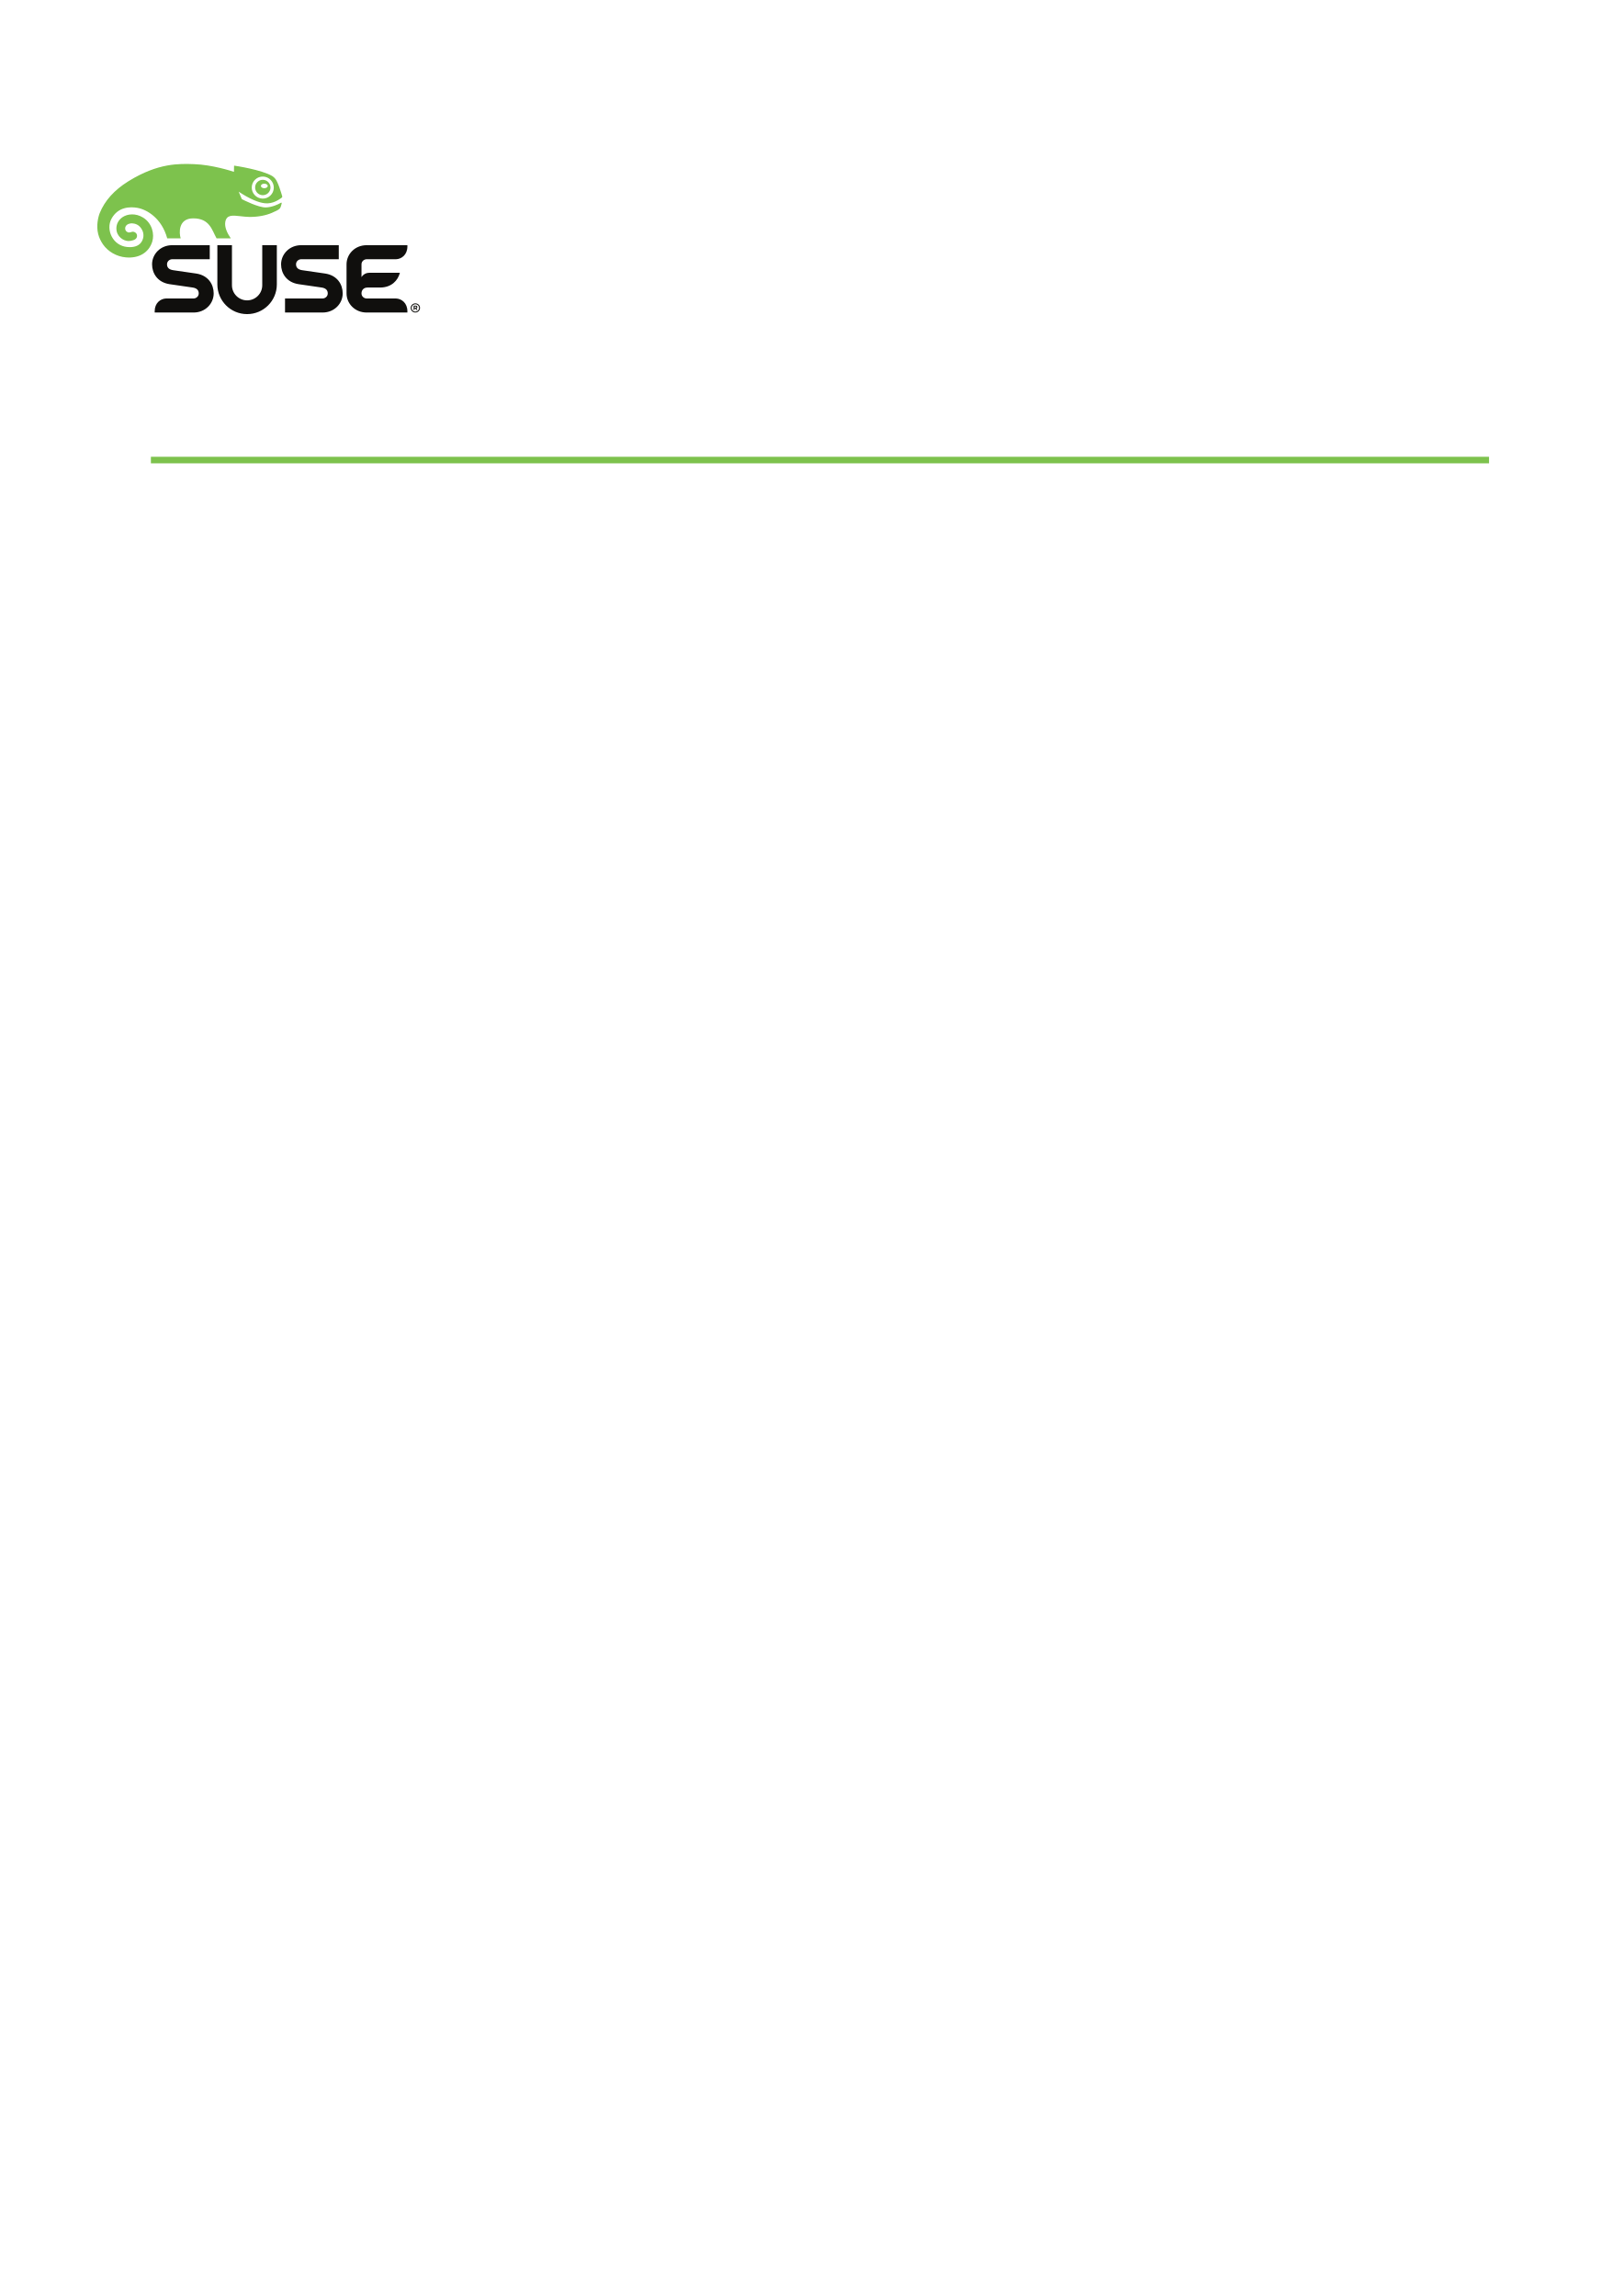
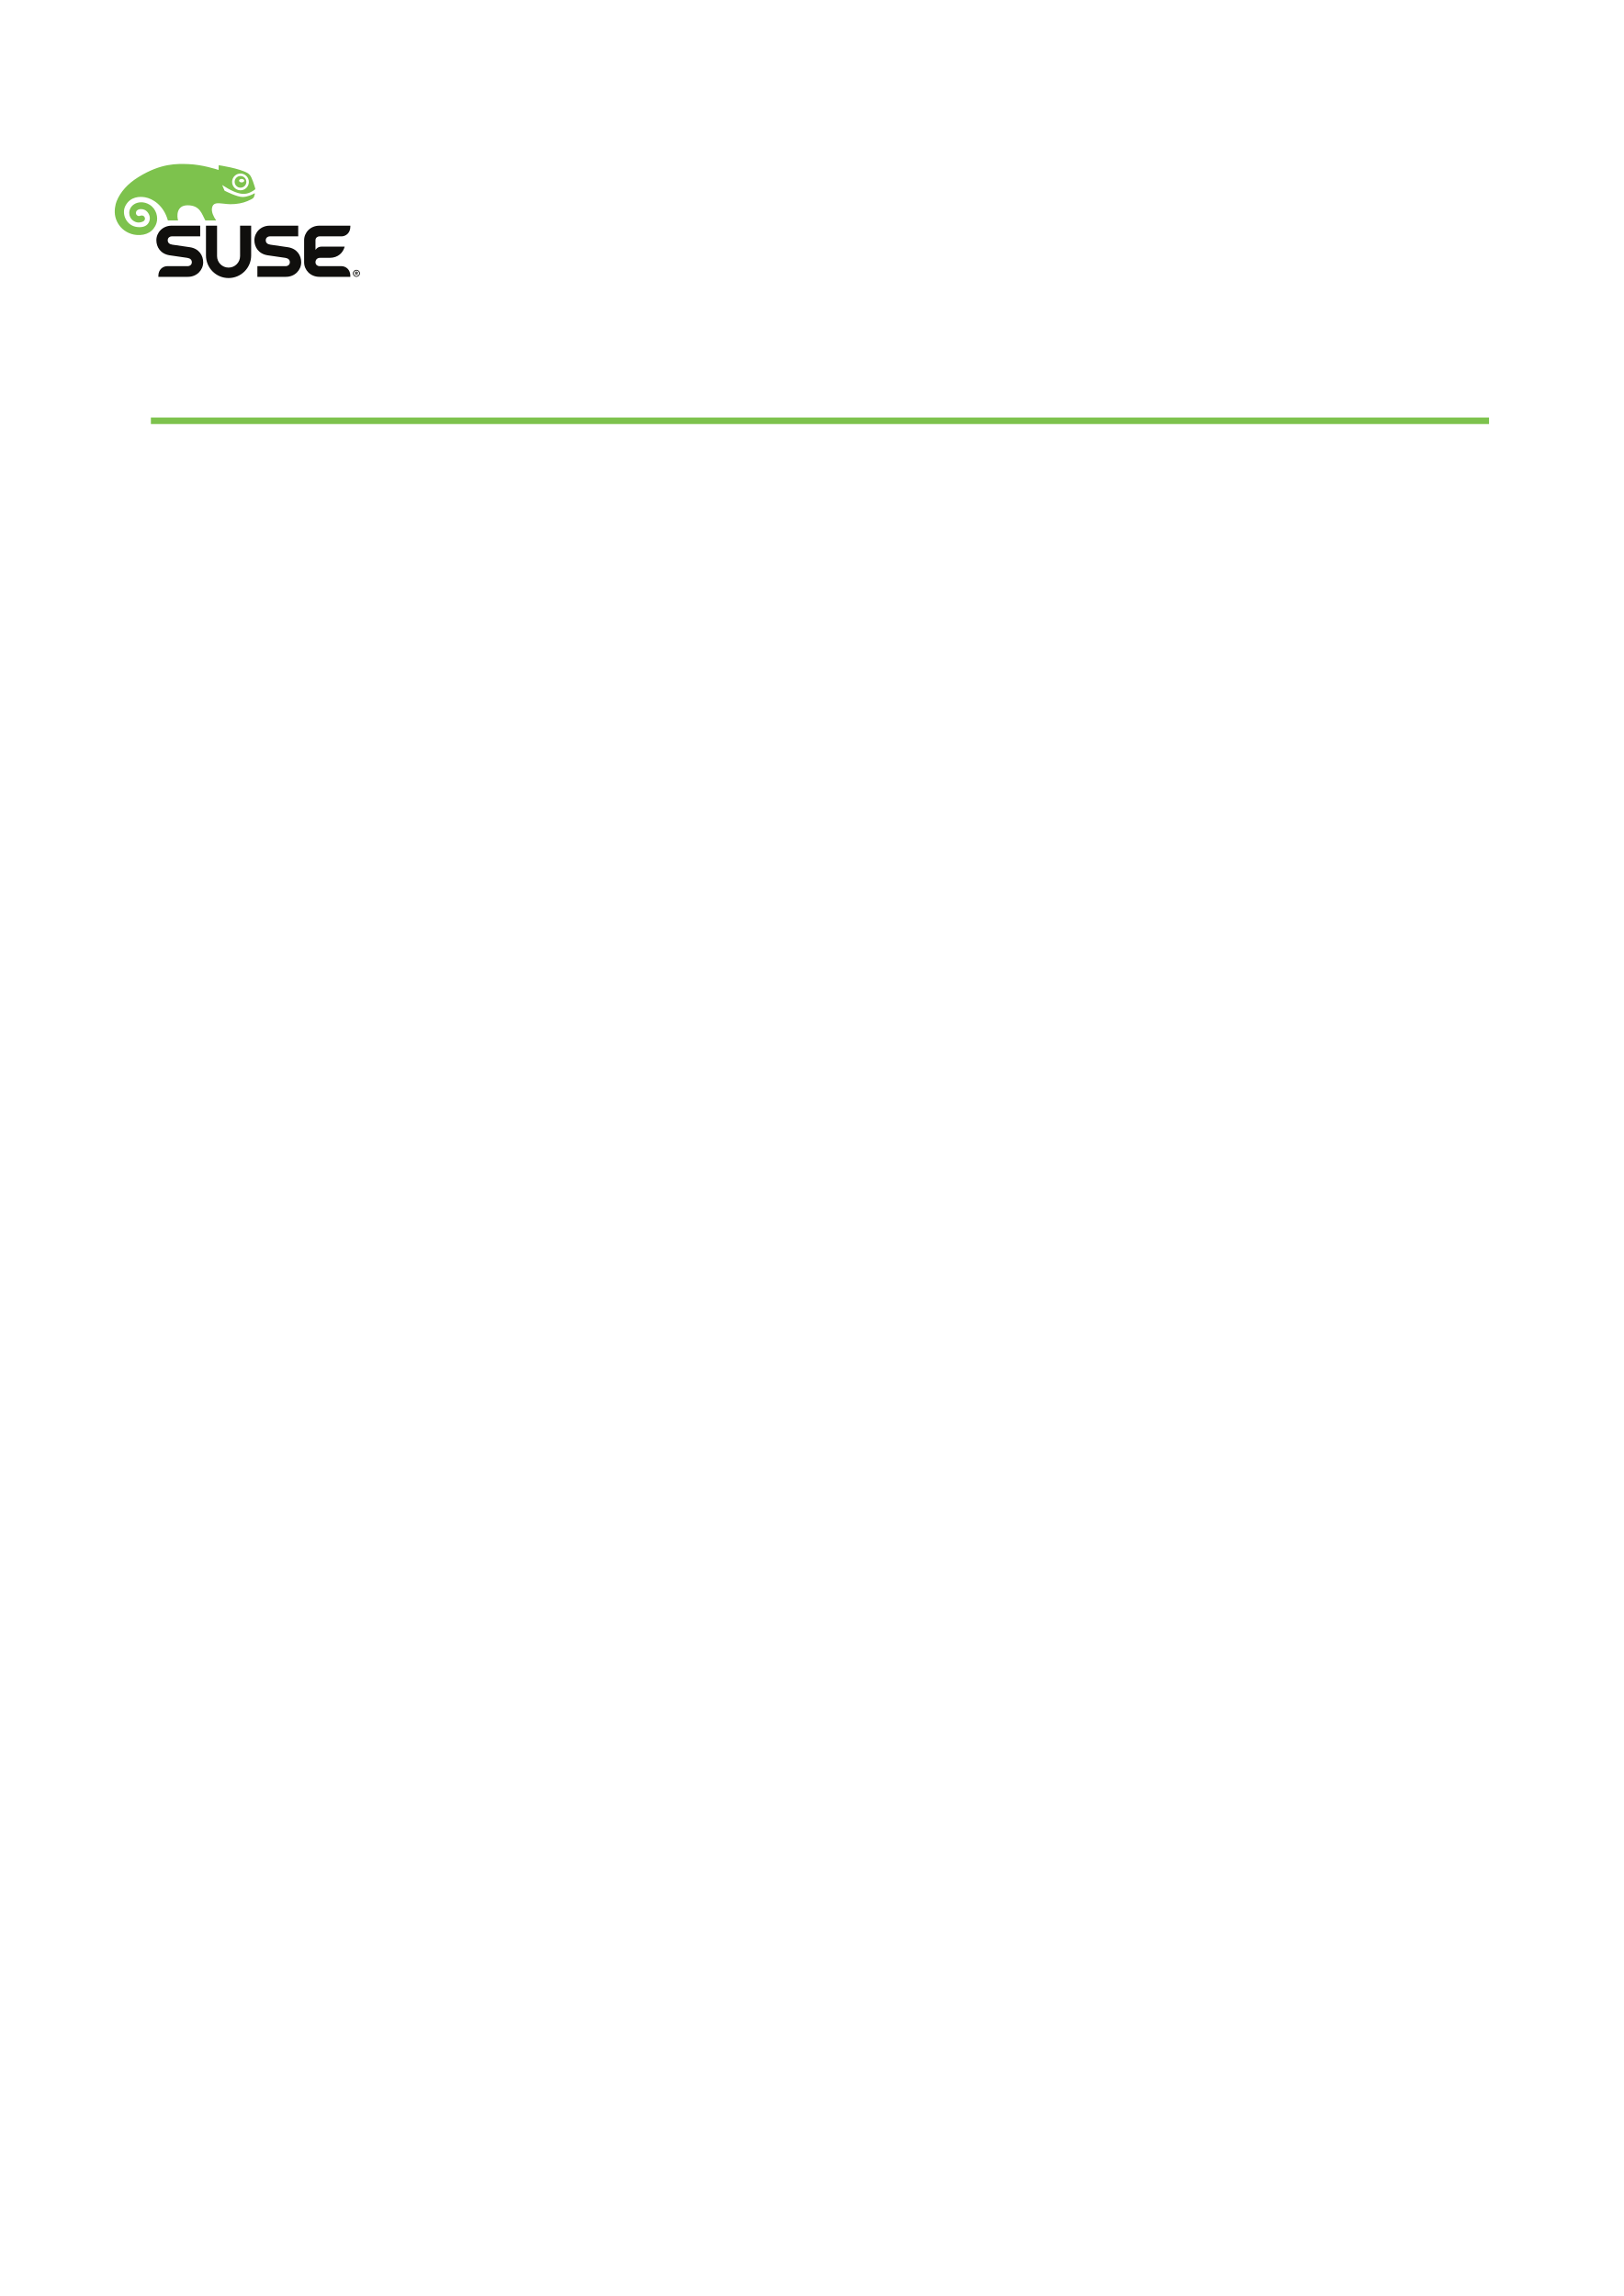
<svg xmlns="http://www.w3.org/2000/svg" width="744.094" height="1052.362" id="svg2" version="1.1">
  <defs id="defs4" />
  <g id="layer1" transform="translate(0,-2.5390623e-6)">
    <g id="g3833" style="fill:#71c831;fill-opacity:0.172" transform="translate(-78.94026,-126.7565)" />
    <flowRoot xml:space="preserve" id="flowRoot2993" style="font-size:40px;font-style:normal;font-weight:normal;line-height:125%;letter-spacing:0px;word-spacing:0px;fill:#000000;fill-opacity:1;stroke:none;font-family:Andale Sans;-inkscape-font-specification:Andale Sans">
      <flowRegion id="flowRegion2995">
        <rect id="rect2997" width="482.563" height="92.366" x="60.32" y="172.062" />
      </flowRegion>
      <flowPara id="flowPara2999" />
    </flowRoot>
-     <flowRoot xml:space="preserve" id="flowRoot2985" style="font-size:40px;font-style:normal;font-variant:normal;font-weight:normal;font-stretch:normal;line-height:125%;letter-spacing:0px;word-spacing:0px;fill:#202020;fill-opacity:1;stroke:none;font-family:Open Sans;-inkscape-font-specification:Open Sans" transform="translate(3.766657,162.6108)">
+     <flowRoot xml:space="preserve" id="flowRoot2985" style="font-size:40px;font-style:normal;font-variant:normal;font-weight:normal;font-stretch:normal;line-height:125%;letter-spacing:0px;word-spacing:0px;fill:#202020;fill-opacity:1;stroke:none;font-family:Open Sans;-inkscape-font-specification:Open Sans" transform="translate(3.766657,144.6108)">
      <flowRegion id="flowRegion2987">
        <rect id="rect2989" width="614.517" height="63.699" x="64.09" y="55.191" style="font-style:normal;font-variant:normal;font-weight:normal;font-stretch:normal;fill:#202020;font-family:Open Sans;-inkscape-font-specification:Open Sans" />
      </flowRegion>
      <flowPara style="font-size:22px;fill:#202020" id="flowPara3796">SUSE Linux Enterprise High Availability Extension 11 SP3 </flowPara>
    </flowRoot>
-     <flowRoot xml:space="preserve" id="flowRoot2985-8" style="font-size:40px;font-style:normal;font-variant:normal;font-weight:normal;font-stretch:normal;line-height:125%;letter-spacing:0px;word-spacing:0px;fill:#37782e;fill-opacity:1;stroke:none;font-family:Open Sans;-inkscape-font-specification:Open Sans" transform="translate(3.766657,111.3194)">
+     <flowRoot xml:space="preserve" id="flowRoot2985-8" style="font-size:40px;font-style:normal;font-variant:normal;font-weight:normal;font-stretch:normal;line-height:125%;letter-spacing:0px;word-spacing:0px;fill:#37782e;fill-opacity:1;stroke:none;font-family:Open Sans;-inkscape-font-specification:Open Sans" transform="translate(3.766657,93.31941)">
      <flowRegion id="flowRegion2987-7">
        <rect id="rect2989-1" width="614.517" height="39.192" x="64.09" y="55.191" style="font-style:normal;font-variant:normal;font-weight:normal;font-stretch:normal;fill:#37782e;fill-opacity:1;font-family:Open Sans;-inkscape-font-specification:Open Sans" />
      </flowRegion>
      <flowPara id="flowPara2991-8" style="font-size:32px;fill:#37782e;fill-opacity:1">High Availability Guide</flowPara>
    </flowRoot>
-     <path d="m 89.937,125.379 c -0.098,-0.015 -10.536,-1.529 -10.637,-1.545 -1.834,-0.291 -2.759,-1.191 -2.759,-2.68 0,-1.491 1.281,-2.332 2.34,-2.332 l 17.243,0 0,-6.442 c 0,0 -17.041,0 -17.206,0 -5.462,0 -9.231,4.149 -9.231,8.774 0,4.045 2.429,8.232 7.988,9.092 0.097,0.014 10.538,1.529 10.638,1.545 1.833,0.287 2.761,1.189 2.761,2.678 0,1.491 -1.284,2.331 -2.345,2.331 l -12.6,0 0,0.006 c -2.554,0.079 -5.241,2.034 -5.241,5.867 0,0.17 0,0.361 0,0.571 0,0 17.746,0 17.809,0 5.459,0 9.228,-4.151 9.228,-8.775 0,-4.044 -2.426,-8.234 -7.988,-9.091 z m 91.515,-6.556 c 2.554,-0.077 5.242,-2.038 5.242,-5.872 0,-0.169 0,-0.36 0,-0.569 l -18.655,0 c -5.462,0 -9.231,4.149 -9.231,8.774 l 0,0 c 0,0 0,13.249 0,13.315 0,4.624 3.77,8.775 9.231,8.775 0.168,0 18.655,0 18.655,0 0,-0.21 0,-0.401 0,-0.571 0,-3.833 -2.687,-5.788 -5.241,-5.867 l 0,-0.006 -13.451,0 c -1.057,0 -2.34,-0.84 -2.34,-2.331 0,-1.489 0.977,-2.678 2.76,-2.678 1.783,0 5.726,0 5.827,0 5.13,-0.035 8.086,-3.177 9.016,-6.768 l -14.02,0 c -2.523,0 -3.583,2.001 -3.583,2.001 l 0,-5.87 c 0,-1.491 1.28,-2.332 2.339,-2.332 l 13.45,0 z m 9.356,21.949 c 0,0.171 -0.123,0.292 -0.348,0.292 l -0.452,0 0,-0.59 0.441,0 c 0.222,0 0.36,0.1 0.36,0.297 z m 0.453,-0.027 c 0,-0.415 -0.311,-0.662 -0.797,-0.662 l -0.904,0 0,2.006 0.448,0 0,-0.646 0.356,0 0.434,0.646 0.523,0 -0.497,-0.719 c 0.259,-0.093 0.438,-0.297 0.438,-0.626 z m 0.778,0.392 c 0,0.926 -0.731,1.683 -1.697,1.683 -0.963,0 -1.685,-0.745 -1.685,-1.672 0,-0.929 0.726,-1.683 1.696,-1.683 0.963,0 1.687,0.746 1.687,1.673 z m 0.441,-0.002 c 0,-1.149 -0.932,-2.095 -2.126,-2.095 -1.197,0 -2.14,0.957 -2.14,2.107 0,1.151 0.932,2.097 2.126,2.097 1.197,0 2.139,-0.959 2.139,-2.11 z m -72.299,-28.767 0,18.36 c 0,3.836 -3.11,6.943 -6.942,6.943 -3.834,0 -6.943,-3.106 -6.943,-6.943 l 0,-18.36 -6.686,0 0,17.975 c 0,7.527 6.102,13.629 13.629,13.629 7.525,0 13.627,-6.102 13.627,-13.629 l 0,-17.975 -6.684,0 z m 36.869,22.102 c 0,4.624 -3.77,8.775 -9.229,8.775 -0.168,0 -17.205,0 -17.205,0 l 0,-6.444 17.24,0 c 1.058,0 2.342,-0.84 2.342,-2.331 0,-1.489 -0.928,-2.392 -2.762,-2.678 -0.098,-0.017 -10.538,-1.532 -10.636,-1.545 -5.562,-0.859 -7.989,-5.046 -7.989,-9.092 0,-4.625 3.769,-8.774 9.231,-8.774 0.166,0 17.206,0 17.206,0 l 0,6.442 -17.243,0 c -1.059,0 -2.341,0.84 -2.341,2.332 0,1.489 0.931,2.389 2.76,2.68 0.1,0.016 10.54,1.53 10.637,1.545 5.56,0.857 7.988,5.047 7.988,9.091" id="path3233" style="fill:#100f0d;fill-opacity:1;fill-rule:nonzero;stroke:none" />
-     <path d="m 115.371,85.802 c 0.047,-1.349 0.614,-2.6 1.601,-3.518 0.982,-0.923 2.271,-1.398 3.619,-1.355 2.788,0.101 4.971,2.447 4.878,5.23 -0.051,1.347 -0.616,2.595 -1.604,3.516 -0.982,0.923 -2.269,1.399 -3.622,1.353 -2.782,-0.102 -4.966,-2.445 -4.873,-5.227 z m -8.108,-9.764 c 0,0 -0.044,2.45 -0.049,2.723 C 106.007,78.359 97.239,75.527 89.02,75.239 82.051,74.994 72.534,74.663 59.085,82.928 l -0.397,0.249 c -6.325,3.946 -10.693,8.811 -12.976,14.468 -0.718,1.78 -1.681,5.795 -0.727,9.572 0.411,1.653 1.18,3.31 2.215,4.796 2.336,3.354 6.254,5.582 10.476,5.958 5.96,0.531 10.475,-2.146 12.08,-7.157 1.105,-3.459 0,-8.532 -4.231,-11.122 -3.44,-2.109 -7.145,-1.627 -9.289,-0.21 -1.864,1.236 -2.92,3.153 -2.9,5.263 0.042,3.737 3.263,5.726 5.576,5.729 0.674,0 1.35,-0.114 2.113,-0.365 0.271,-0.083 0.526,-0.183 0.807,-0.359 l 0.088,-0.055 0.055,-0.032 -0.022,0.009 c 0.53,-0.356 0.852,-0.941 0.852,-1.566 0,-0.174 -0.028,-0.348 -0.076,-0.523 -0.272,-0.944 -1.207,-1.519 -2.177,-1.339 l -0.13,0.026 -0.178,0.058 -0.258,0.086 c -0.531,0.134 -0.934,0.143 -1.017,0.146 -0.273,-0.018 -1.607,-0.418 -1.607,-1.879 l 0,-0.017 c 0.004,-0.536 0.22,-0.911 0.338,-1.116 0.412,-0.65 1.548,-1.29 3.083,-1.154 2.011,0.173 3.463,1.204 4.423,3.151 0.895,1.812 0.66,4.036 -0.6,5.669 -1.254,1.619 -3.479,2.305 -6.444,1.984 -2.989,-0.329 -5.515,-2.048 -6.931,-4.727 -1.383,-2.614 -1.459,-5.718 -0.196,-8.103 3.027,-5.709 8.739,-5.652 11.873,-5.11 4.45,0.769 11.201,4.762 13.733,14.003 l 6.161,0 c -0.762,-2.357 -1.202,-9.176 5.733,-9.176 7.602,0 8.565,5.354 10.717,9.176 l 6.526,0 c -1.716,-2.459 -2.923,-5.195 -2.541,-7.494 0.562,-3.394 3.267,-3.09 7.005,-2.664 1.22,0.139 2.612,0.299 4.05,0.331 4.012,0.024 7.652,-0.714 10.319,-1.88 1.725,-0.754 2.825,-1.252 3.516,-1.877 0.247,-0.205 0.376,-0.542 0.508,-0.897 l 0.093,-0.24 c 0.114,-0.288 0.26,-0.906 0.346,-1.236 0.176,-0.683 -0.426,-0.321 -0.426,-0.321 -1.168,0.703 -4.097,2.039 -6.835,2.093 -3.393,0.07 -10.233,-3.413 -10.947,-3.785 l -0.067,-0.08 c -0.173,-0.409 -1.199,-2.837 -1.415,-3.349 4.924,3.243 9.006,5.035 12.133,5.314 3.481,0.311 6.193,-1.59 7.353,-2.399 0.122,-0.084 0.583,-0.393 0.476,-0.767 -0.456,-1.581 -2.016,-6.875 -3.317,-8.219 -0.379,-0.391 -0.683,-0.77 -1.299,-1.129 -4.976,-2.9 -16.781,-4.652 -17.336,-4.732 0,0 -0.137,-0.034 -0.131,0.11" id="path3235" style="fill:#7dc24d;fill-opacity:1;fill-rule:nonzero;stroke:none" />
-     <path d="m 121.128,86.27 c -0.866,0 -1.562,-0.468 -1.562,-1.041 0,-0.576 0.696,-1.044 1.562,-1.044 0.864,0 1.565,0.468 1.565,1.044 0,0.574 -0.701,1.041 -1.565,1.041 z m -0.578,-3.852 c -0.941,-0.037 -1.835,0.299 -2.521,0.941 -0.686,0.642 -1.088,1.511 -1.117,2.452 -0.064,1.944 1.457,3.58 3.398,3.652 0.944,0.028 1.838,-0.307 2.529,-0.945 0.689,-0.645 1.086,-1.515 1.114,-2.453 0.065,-1.946 -1.459,-3.58 -3.404,-3.647" id="path3237" style="fill:#7dc24d;fill-opacity:1;fill-rule:nonzero;stroke:none" />
+     <path d="m 87.043,113.313 c -0.074,-0.011 -8.005,-1.162 -8.082,-1.174 -1.393,-0.221 -2.097,-0.905 -2.097,-2.036 0,-1.133 0.973,-1.772 1.778,-1.772 l 13.101,0 0,-4.894 c 0,0 -12.947,0 -13.072,0 -4.15,0 -7.013,3.152 -7.013,6.666 0,3.074 1.846,6.255 6.069,6.908 0.073,0.011 8.007,1.162 8.083,1.174 1.392,0.218 2.098,0.904 2.098,2.035 0,1.133 -0.976,1.771 -1.782,1.771 l -9.573,0 0,0.005 c -1.94,0.06 -3.982,1.545 -3.982,4.457 0,0.129 0,0.274 0,0.434 0,0 13.483,0 13.531,0 4.148,0 7.011,-3.154 7.011,-6.667 0,-3.073 -1.843,-6.256 -6.069,-6.907 z m 69.531,-4.981 c 1.941,-0.059 3.982,-1.548 3.982,-4.462 0,-0.128 0,-0.274 0,-0.433 l -14.174,0 c -4.15,0 -7.013,3.152 -7.013,6.666 l 0,0 c 0,0 0,10.066 0,10.117 0,3.513 2.864,6.667 7.013,6.667 0.128,0 14.174,0 14.174,0 0,-0.16 0,-0.305 0,-0.434 0,-2.912 -2.042,-4.398 -3.982,-4.457 l 0,-0.005 -10.22,0 c -0.803,0 -1.778,-0.639 -1.778,-1.771 0,-1.131 0.742,-2.035 2.097,-2.035 1.355,0 4.351,0 4.427,0 3.898,-0.026 6.144,-2.414 6.85,-5.142 l -10.652,0 c -1.917,0 -2.722,1.52 -2.722,1.52 l 0,-4.46 c 0,-1.133 0.973,-1.772 1.777,-1.772 l 10.219,0 z m 7.108,16.677 c 0,0.13 -0.093,0.222 -0.265,0.222 l -0.343,0 0,-0.448 0.335,0 c 0.169,0 0.273,0.076 0.273,0.226 z m 0.344,-0.021 c 0,-0.316 -0.236,-0.503 -0.606,-0.503 l -0.687,0 0,1.524 0.341,0 0,-0.491 0.27,0 0.329,0.491 0.397,0 -0.378,-0.546 c 0.197,-0.071 0.333,-0.226 0.333,-0.476 z m 0.591,0.298 c 0,0.704 -0.555,1.278 -1.289,1.278 -0.731,0 -1.281,-0.566 -1.281,-1.27 0,-0.705 0.552,-1.279 1.288,-1.279 0.731,0 1.281,0.567 1.281,1.271 z m 0.335,-0.002 c 0,-0.873 -0.708,-1.591 -1.615,-1.591 -0.909,0 -1.626,0.727 -1.626,1.601 0,0.874 0.708,1.593 1.616,1.593 0.909,0 1.625,-0.729 1.625,-1.603 z m -54.931,-21.857 0,13.95 c 0,2.915 -2.363,5.275 -5.275,5.275 -2.913,0 -5.275,-2.36 -5.275,-5.275 l 0,-13.95 -5.08,0 0,13.657 c 0,5.719 4.636,10.355 10.355,10.355 5.718,0 10.353,-4.636 10.353,-10.355 l 0,-13.657 -5.078,0 z m 28.012,16.793 c 0,3.513 -2.864,6.667 -7.012,6.667 -0.127,0 -13.072,0 -13.072,0 l 0,-4.896 13.099,0 c 0.804,0 1.78,-0.639 1.78,-1.771 0,-1.131 -0.705,-1.817 -2.099,-2.035 -0.075,-0.013 -8.006,-1.164 -8.081,-1.174 -4.226,-0.653 -6.07,-3.834 -6.07,-6.908 0,-3.514 2.863,-6.666 7.013,-6.666 0.126,0 13.073,0 13.073,0 l 0,4.894 -13.101,0 c -0.805,0 -1.779,0.639 -1.779,1.772 0,1.131 0.707,1.815 2.097,2.036 0.076,0.012 8.008,1.162 8.082,1.174 4.224,0.651 6.069,3.835 6.069,6.907" id="path3233" style="fill:#100f0d;fill-opacity:1;fill-rule:nonzero;stroke:none" />
+     <path d="m 106.367,83.243 c 0.036,-1.025 0.466,-1.976 1.217,-2.673 0.746,-0.701 1.726,-1.062 2.75,-1.029 2.118,0.076 3.777,1.859 3.706,3.974 -0.039,1.023 -0.468,1.972 -1.219,2.672 -0.746,0.701 -1.724,1.063 -2.752,1.028 -2.114,-0.077 -3.773,-1.858 -3.703,-3.971 z m -6.16,-7.418 c 0,0 -0.033,1.862 -0.037,2.069 -0.917,-0.305 -7.579,-2.457 -13.823,-2.676 -5.295,-0.186 -12.526,-0.438 -22.744,5.842 l -0.302,0.189 c -4.806,2.998 -8.124,6.694 -9.859,10.993 -0.545,1.352 -1.277,4.403 -0.552,7.273 0.312,1.256 0.896,2.515 1.683,3.644 1.775,2.549 4.752,4.241 7.96,4.527 4.528,0.403 7.959,-1.631 9.178,-5.438 0.839,-2.628 0,-6.483 -3.215,-8.451 -2.614,-1.602 -5.429,-1.236 -7.058,-0.16 -1.416,0.939 -2.219,2.396 -2.204,3.999 0.032,2.839 2.479,4.351 4.237,4.353 0.512,0 1.026,-0.087 1.605,-0.277 0.206,-0.063 0.4,-0.139 0.613,-0.272 l 0.067,-0.042 0.042,-0.025 -0.017,0.007 c 0.403,-0.27 0.647,-0.715 0.647,-1.19 0,-0.132 -0.022,-0.264 -0.058,-0.398 -0.207,-0.717 -0.917,-1.154 -1.654,-1.018 l -0.099,0.02 -0.135,0.044 -0.196,0.066 c -0.404,0.102 -0.709,0.109 -0.773,0.111 -0.208,-0.014 -1.221,-0.317 -1.221,-1.428 l 0,-0.013 c 0.003,-0.407 0.167,-0.692 0.257,-0.848 0.313,-0.494 1.176,-0.98 2.343,-0.877 1.528,0.131 2.631,0.915 3.36,2.394 0.68,1.377 0.502,3.067 -0.456,4.308 -0.953,1.23 -2.644,1.751 -4.896,1.507 -2.271,-0.25 -4.19,-1.556 -5.266,-3.592 -1.051,-1.986 -1.109,-4.345 -0.149,-6.156 2.3,-4.338 6.64,-4.294 9.021,-3.883 3.381,0.585 8.51,3.618 10.434,10.639 l 4.681,0 c -0.579,-1.791 -0.913,-6.972 4.356,-6.972 5.776,0 6.508,4.068 8.143,6.972 l 4.959,0 c -1.304,-1.868 -2.221,-3.947 -1.931,-5.694 0.427,-2.579 2.482,-2.348 5.322,-2.024 0.927,0.106 1.984,0.227 3.077,0.252 3.048,0.018 5.814,-0.543 7.84,-1.428 1.31,-0.573 2.147,-0.951 2.672,-1.426 0.188,-0.156 0.286,-0.411 0.386,-0.682 l 0.071,-0.182 c 0.086,-0.219 0.198,-0.688 0.263,-0.939 0.134,-0.519 -0.323,-0.244 -0.323,-0.244 -0.887,0.534 -3.113,1.549 -5.193,1.591 -2.578,0.053 -7.775,-2.593 -8.317,-2.875 l -0.051,-0.061 c -0.131,-0.311 -0.911,-2.156 -1.075,-2.545 3.741,2.464 6.842,3.826 9.218,4.037 2.645,0.236 4.705,-1.208 5.587,-1.823 0.093,-0.064 0.443,-0.299 0.362,-0.583 -0.346,-1.201 -1.532,-5.223 -2.52,-6.245 -0.288,-0.297 -0.519,-0.585 -0.987,-0.858 -3.781,-2.204 -12.75,-3.535 -13.171,-3.595 0,0 -0.104,-0.026 -0.1,0.083" id="path3235" style="fill:#7dc24d;fill-opacity:1;fill-rule:nonzero;stroke:none" />
+     <path d="m 110.741,83.598 c -0.658,0 -1.187,-0.355 -1.187,-0.791 0,-0.438 0.529,-0.793 1.187,-0.793 0.656,0 1.189,0.355 1.189,0.793 0,0.436 -0.533,0.791 -1.189,0.791 z m -0.439,-2.926 c -0.715,-0.028 -1.394,0.227 -1.915,0.715 -0.521,0.488 -0.827,1.148 -0.848,1.863 -0.049,1.477 1.107,2.72 2.582,2.775 0.717,0.022 1.397,-0.233 1.922,-0.718 0.523,-0.49 0.825,-1.151 0.847,-1.864 0.049,-1.479 -1.109,-2.72 -2.586,-2.771" id="path3237" style="fill:#7dc24d;fill-opacity:1;fill-rule:nonzero;stroke:none" />
    <flowRoot xml:space="preserve" id="flowRoot3882" style="fill:black;stroke:none;stroke-opacity:1;stroke-width:1px;stroke-linejoin:miter;stroke-linecap:butt;fill-opacity:1;font-family:Hans;font-style:normal;font-weight:normal;font-size:12px;line-height:125%;letter-spacing:0px;word-spacing:0px;-inkscape-font-specification:Hans;font-stretch:normal;font-variant:normal">
      <flowRegion id="flowRegion3884">
        <rect id="rect3886" width="45.255" height="72.125" x="328.098" y="1072.161" />
      </flowRegion>
      <flowPara id="flowPara3888" />
    </flowRoot>
-     <rect style="fill:#7dc24d;fill-opacity:1;stroke:none" id="rect3025" width="613.234" height="3" x="69.149" y="209.362" />
-     <flowRoot xml:space="preserve" id="flowRoot2985-8-9" style="font-size:40px;font-style:normal;font-variant:normal;font-weight:normal;font-stretch:normal;line-height:125%;letter-spacing:0px;word-spacing:0px;fill:#202020;fill-opacity:1;stroke:none;font-family:Open Sans;-inkscape-font-specification:Open Sans" transform="translate(3.766657,214.4742)">
+     <rect style="fill:#7dc24d;fill-opacity:1;stroke:none" id="rect3025" width="613.234" height="3" x="69.149" y="191.362" />
+     <flowRoot xml:space="preserve" id="flowRoot2985-8-9" style="font-size:40px;font-style:normal;font-variant:normal;font-weight:normal;font-stretch:normal;line-height:125%;letter-spacing:0px;word-spacing:0px;fill:#202020;fill-opacity:1;stroke:none;font-family:Open Sans;-inkscape-font-specification:Open Sans" transform="translate(3.766657,196.4742)">
      <flowRegion id="flowRegion2987-7-5">
        <rect id="rect2989-1-0" width="614.517" height="53.755" x="64.09" y="55.191" style="font-style:normal;font-variant:normal;font-weight:normal;font-stretch:normal;fill:#202020;fill-opacity:1;font-family:Open Sans;-inkscape-font-specification:Open Sans" />
      </flowRegion>
      <flowPara id="flowPara2991-8-0" style="font-size:14px;fill:#202020;fill-opacity:1">Tux Penguin, Wilber Gimp</flowPara>
    </flowRoot>
-     <flowRoot xml:space="preserve" id="flowRoot3681" style="font-size:40px;font-style:normal;font-weight:normal;line-height:125%;letter-spacing:0px;word-spacing:0px;fill:#000000;fill-opacity:1;stroke:none;font-family:Andale Sans;-inkscape-font-specification:Andale Sans" transform="translate(0,-58)">
+     <flowRoot xml:space="preserve" id="flowRoot3681" style="font-size:40px;font-style:normal;font-weight:normal;line-height:125%;letter-spacing:0px;word-spacing:0px;fill:#000000;fill-opacity:1;stroke:none;font-family:Andale Sans;-inkscape-font-specification:Andale Sans" transform="translate(0,-76)">
      <flowRegion id="flowRegion3683">
        <rect id="rect3685" width="614.289" height="97.872" x="68.085" y="373.639" />
      </flowRegion>
      <flowPara id="flowPara3687" style="font-size:14px;font-style:normal;font-variant:normal;font-weight:normal;font-stretch:normal;font-family:Charis SIL;-inkscape-font-specification:Charis SIL">This document describes how to set up highly available NFS storage in a 2-node cluster, using the following components that are shipped with SUSE® Linux Enterprise High Availability Extension 11: DRBD (Distributed Replicated Block Device), LVM2 (Logical Volume Manager version2), and Pacemaker, the cluster resource management framework.</flowPara>
      <flowPara id="flowPara3689" style="font-size:14px;font-style:normal;font-variant:normal;font-weight:normal;font-stretch:normal;font-family:Charis SIL;-inkscape-font-specification:Charis SIL" />
      <flowPara id="flowPara3691" style="font-size:12px;font-style:normal;font-variant:normal;font-weight:normal;font-stretch:normal;font-family:Charis SIL;-inkscape-font-specification:Charis SIL" />
      <flowPara id="flowPara3693" style="font-size:12px" />
      <flowPara id="flowPara3695" style="font-size:12px" />
    </flowRoot>
    <flowRoot xml:space="preserve" id="flowRoot3697" style="font-size:12px;font-style:normal;font-weight:normal;line-height:125%;letter-spacing:0px;word-spacing:0px;fill:#000000;fill-opacity:1;stroke:none;font-family:Andale Sans;-inkscape-font-specification:Andale Sans" transform="translate(0,146)">
      <flowRegion id="flowRegion3699">
        <rect id="rect3701" width="611.702" height="355.319" x="69.149" y="452.362" style="font-size:12px" />
      </flowRegion>
      <flowPara id="flowPara3709" style="font-size:22px;font-style:normal;font-variant:normal;font-weight:normal;font-stretch:normal;font-family:Open Sans;-inkscape-font-specification:Open Sans">
        <flowSpan style="fill:#333333" id="flowSpan3725">1</flowSpan>
        <flowSpan style="fill:#439539" id="flowSpan3723">   Introduction</flowSpan>
      </flowPara>
      <flowPara id="flowPara3721" />
      <flowPara id="flowPara3719" style="font-style:normal;font-variant:normal;font-weight:normal;font-stretch:normal;font-family:Charis SIL;-inkscape-font-specification:Charis SIL">NFS (the Network File System) is one of the most long-lived and ubiquitous networked storage solutions on Linux. NFS is widely deployed and at the time of writing, two NFS versions are of practical relevance to the enterprise: NFSv3 and NFSv4. The solution described in this document is applicable to NFS clients using either version.</flowPara>
      <flowPara id="flowPara3711" />
    </flowRoot>
    <flowRoot xml:space="preserve" id="flowRoot3697-1" style="font-size:12px;font-style:normal;font-weight:normal;line-height:125%;letter-spacing:0px;word-spacing:0px;fill:#000000;fill-opacity:1;stroke:none;font-family:Andale Sans;-inkscape-font-specification:Andale Sans" transform="translate(-1.295843,295.8531)">
      <flowRegion id="flowRegion3699-8">
        <rect id="rect3701-3" width="611.702" height="355.319" x="69.149" y="452.362" style="font-size:12px" />
      </flowRegion>
      <flowPara id="flowPara3709-2" style="font-size:22px;font-style:normal;font-variant:normal;font-weight:normal;font-stretch:normal;font-family:Open Sans;-inkscape-font-specification:Open Sans">
        <flowSpan id="flowSpan3773" style="fill:#333333">2   </flowSpan>
        <flowSpan style="fill:#439539" id="flowSpan3723-1">Prerequisites and Installation</flowSpan>
      </flowPara>
      <flowPara id="flowPara3721-7" />
      <flowPara id="flowPara3711-3">Before you proceed with <flowSpan style="font-style:italic;fill:#5e9632;-inkscape-font-specification:Andale Sans Italic" id="flowSpan3777">Section 3, "Initial Configuration"</flowSpan>, make sure the following prerequisites are fullfilled.</flowPara>
    </flowRoot>
    <flowRoot xml:space="preserve" id="flowRoot3781" style="fill:black;stroke:none;stroke-opacity:1;stroke-width:1px;stroke-linejoin:miter;stroke-linecap:butt;fill-opacity:1;font-family:Andale Sans;font-style:normal;font-weight:normal;font-size:40px;-inkscape-font-specification:Andale Sans;line-height:125%;letter-spacing:0px;word-spacing:0px">
      <flowRegion id="flowRegion3783">
        <rect id="rect3785" width="611.702" height="144.681" x="70.213" y="432.149" />
      </flowRegion>
      <flowPara id="flowPara3787" />
    </flowRoot>
    <flowRoot xml:space="preserve" id="flowRoot3789" style="font-size:40px;font-style:normal;font-variant:normal;font-weight:normal;font-stretch:normal;line-height:125%;letter-spacing:0px;word-spacing:0px;fill:#000000;fill-opacity:1;stroke:none;font-family:Open Sans;-inkscape-font-specification:Open Sans" transform="translate(0,2.5390623e-6)">
      <flowRegion id="flowRegion3791">
        <rect id="rect3793" width="614.894" height="148.936" x="67.021" y="435.341" style="font-style:normal;font-variant:normal;font-weight:normal;font-stretch:normal;font-family:Open Sans;-inkscape-font-specification:Open Sans" />
      </flowRegion>
      <flowPara id="flowPara3795" style="font-size:18px;fill:#439539">   Contents</flowPara>
      <flowPara style="font-size:22px" id="flowPara3801" />
-       <flowPara style="font-size:14px" id="flowPara3797">1  <flowSpan style="fill:#439539" id="flowSpan3811">Introcution</flowSpan>  1</flowPara>
+       <flowPara style="font-size:14px" id="flowPara3797">1  <flowSpan style="fill:#439539" id="flowSpan3811">Introduction</flowSpan>  1</flowPara>
      <flowPara style="font-size:14px" id="flowPara3803">2  <flowSpan style="fill:#439539" id="flowSpan3815">Prerequisites and Installation</flowSpan>  1</flowPara>
      <flowPara style="font-size:14px" id="flowPara3805">3  <flowSpan style="fill:#439539" id="flowSpan3817">Initial Configuration</flowSpan>  2</flowPara>
      <flowPara style="font-size:14px" id="flowPara3813">4  <flowSpan style="fill:#439539" id="flowSpan3819">Cluster Resource Management</flowSpan>  3</flowPara>
    </flowRoot>
  </g>
</svg>
